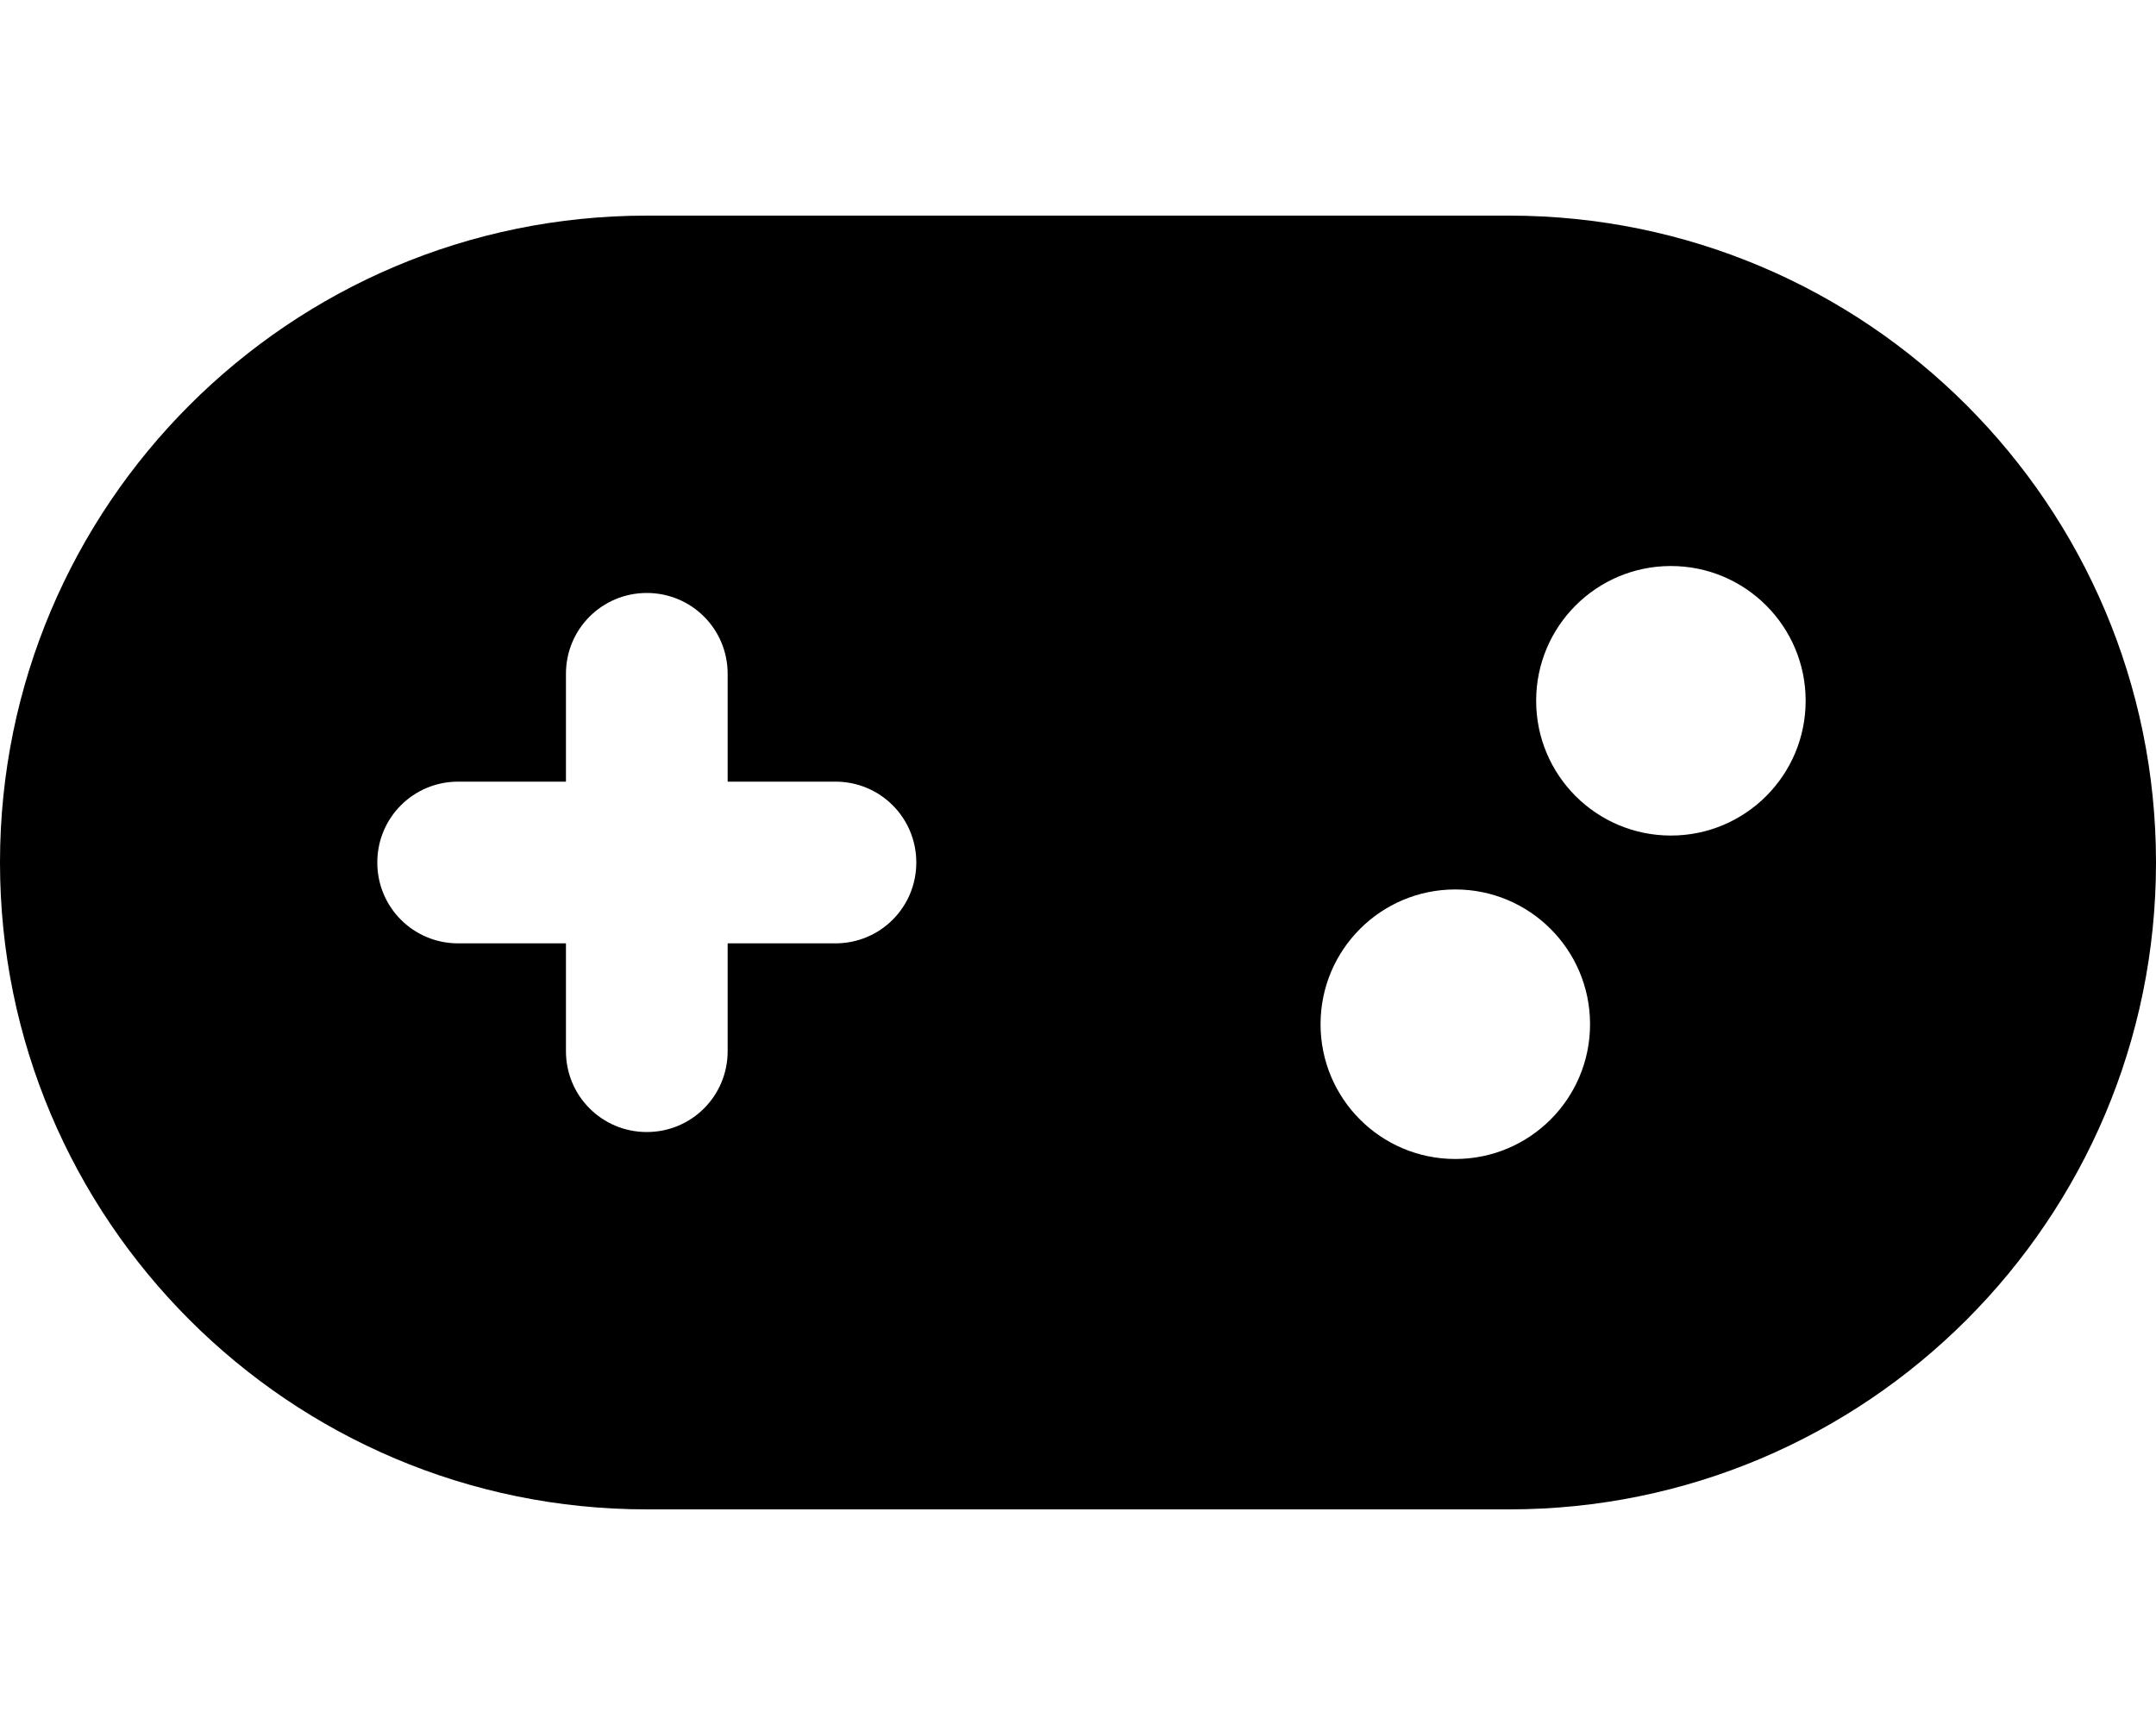
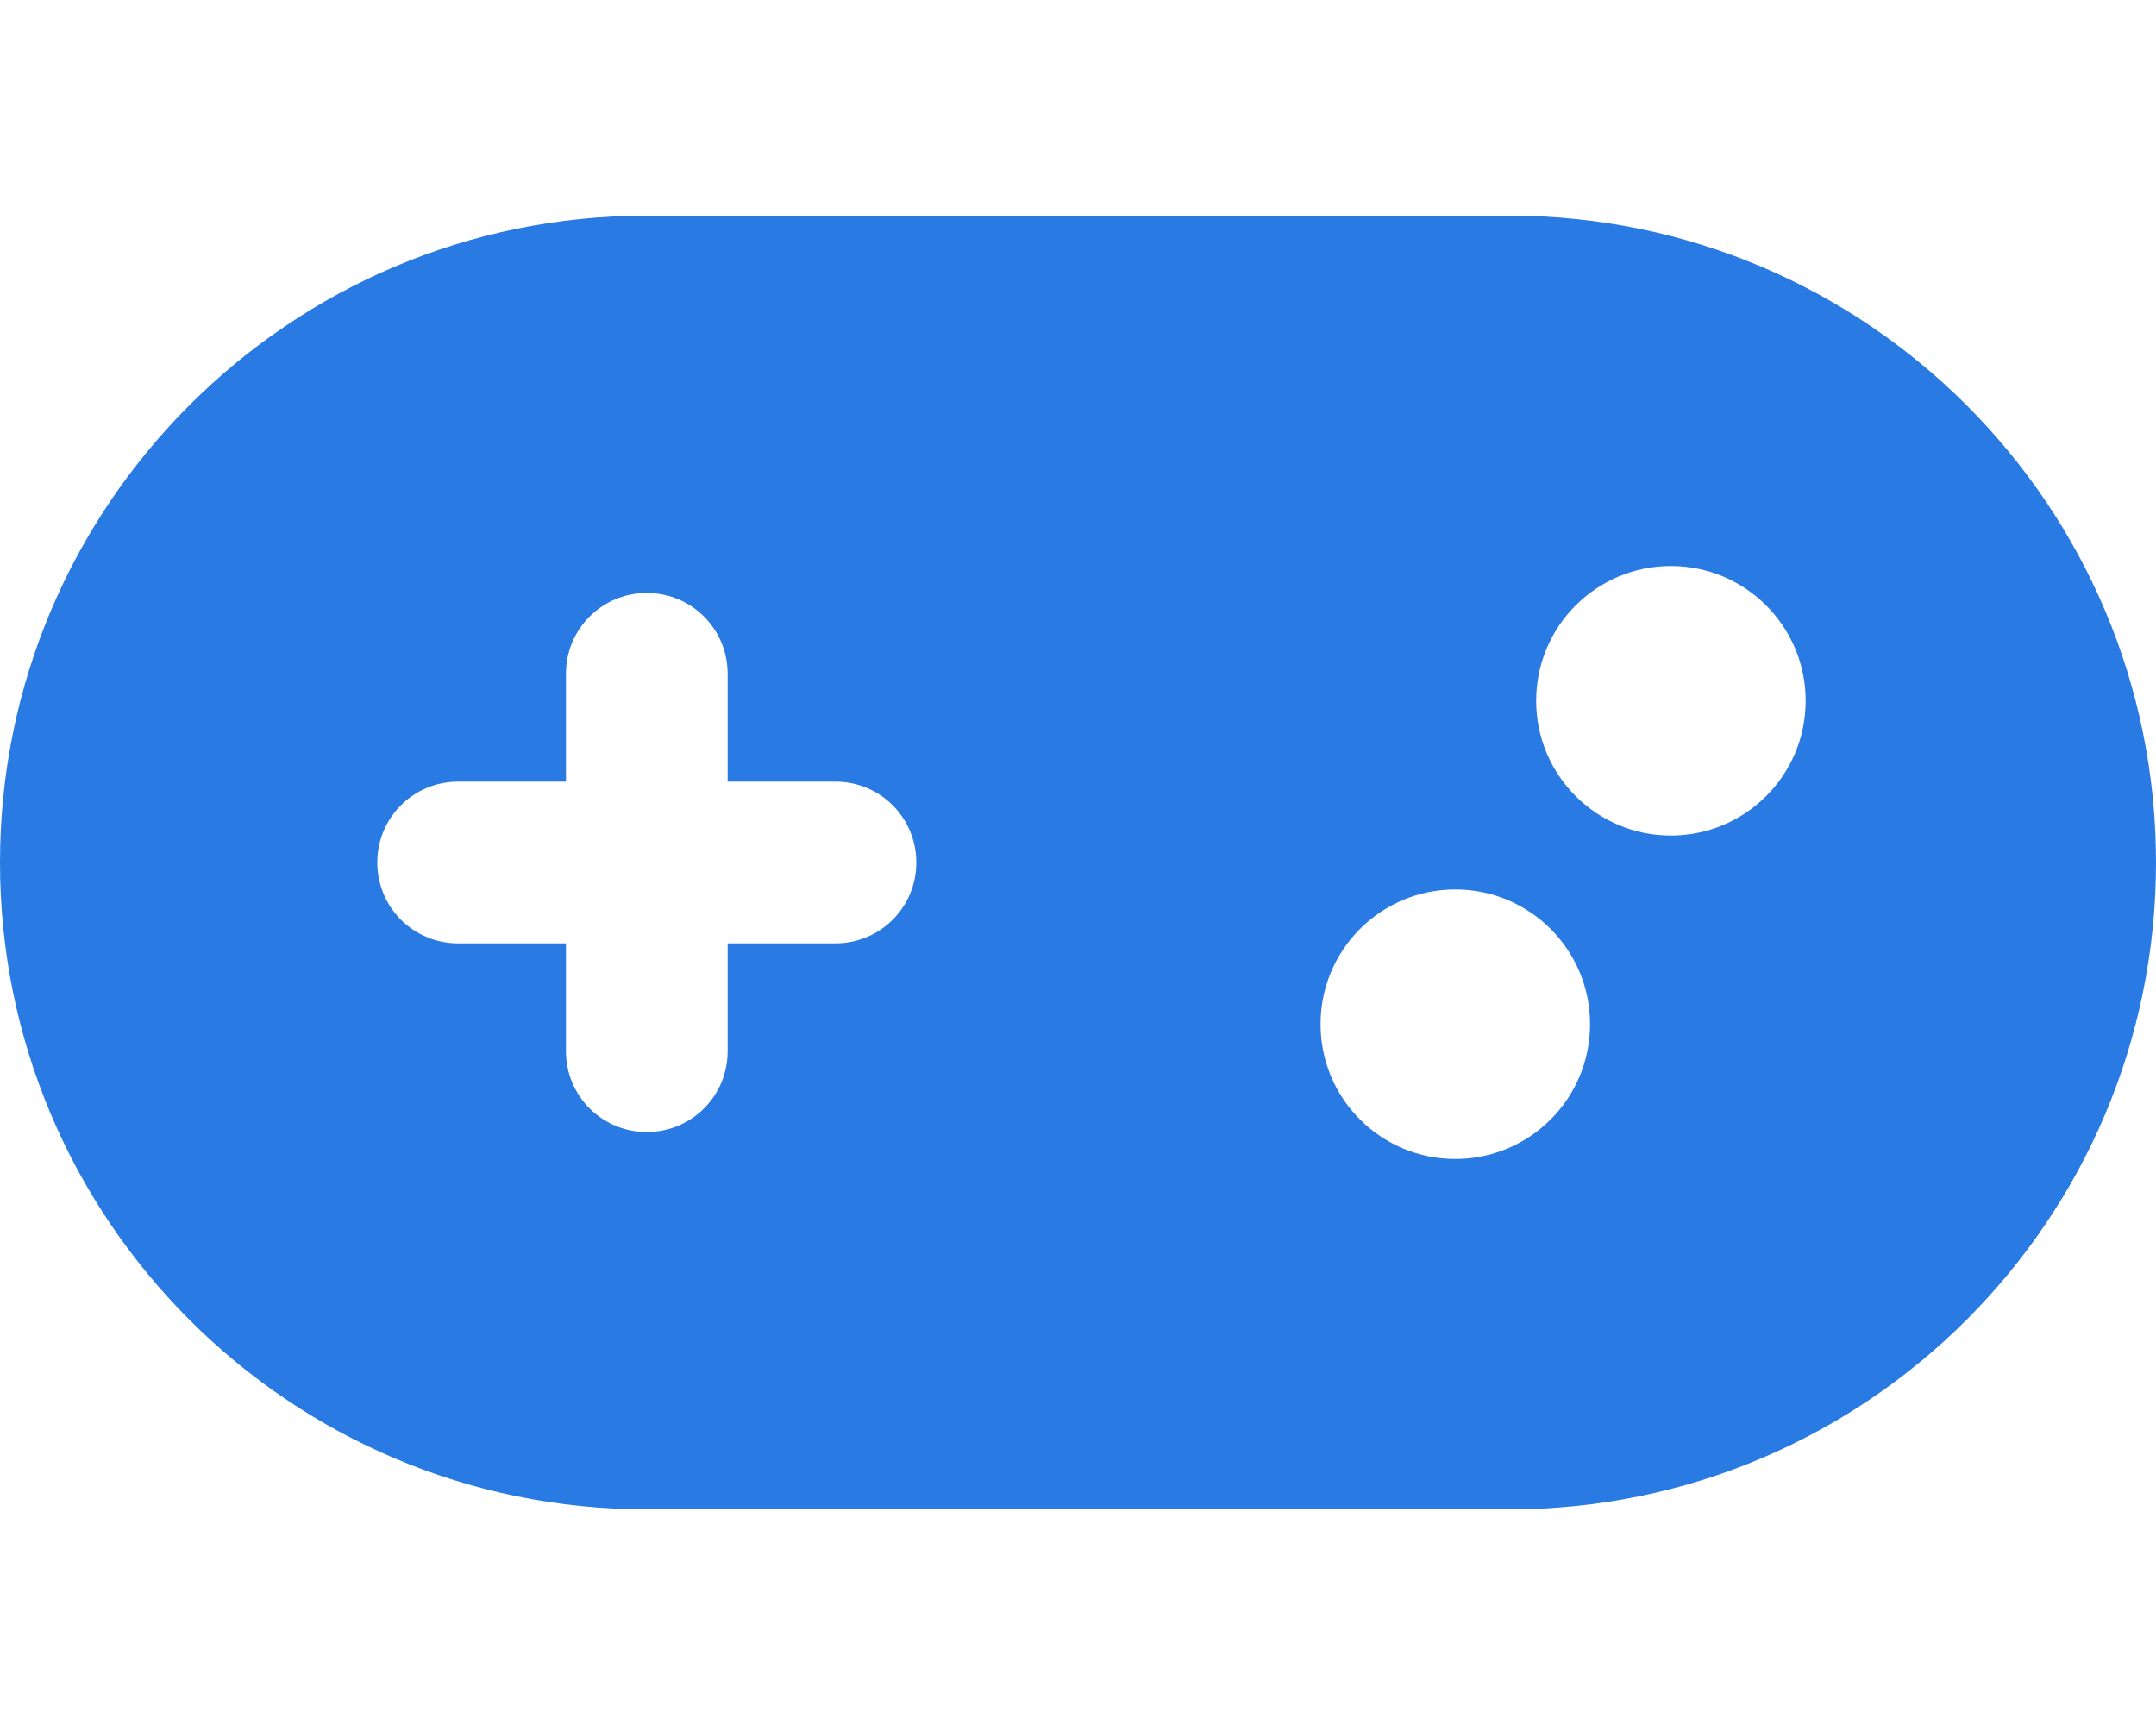
<svg xmlns="http://www.w3.org/2000/svg" viewBox="0 0 640 512">
-   <path d="M192 64C86 64 0 150 0 256S86 448 192 448H448c106 0 192-86 192-192s-86-192-192-192H192zM496 248c-22.1 0-40-17.9-40-40s17.9-40 40-40s40 17.9 40 40s-17.9 40-40 40zm-24 56c0 22.1-17.9 40-40 40s-40-17.9-40-40s17.9-40 40-40s40 17.9 40 40zM168 200c0-13.3 10.7-24 24-24s24 10.7 24 24v32h32c13.3 0 24 10.7 24 24s-10.7 24-24 24H216v32c0 13.3-10.7 24-24 24s-24-10.7-24-24V280H136c-13.3 0-24-10.7-24-24s10.7-24 24-24h32V200z" />
+   <path d="M192 64C86 64 0 150 0 256S86 448 192 448H448c106 0 192-86 192-192s-86-192-192-192H192zM496 248c-22.1 0-40-17.9-40-40s17.9-40 40-40s40 17.9 40 40s-17.9 40-40 40zm-24 56c0 22.1-17.9 40-40 40s-40-17.9-40-40s17.9-40 40-40s40 17.9 40 40zM168 200c0-13.3 10.7-24 24-24s24 10.7 24 24v32h32c13.3 0 24 10.7 24 24s-10.7 24-24 24H216v32c0 13.3-10.7 24-24 24s-24-10.7-24-24V280H136c-13.3 0-24-10.7-24-24s10.7-24 24-24h32V200z" fill="#2A7AE4" />
</svg>
